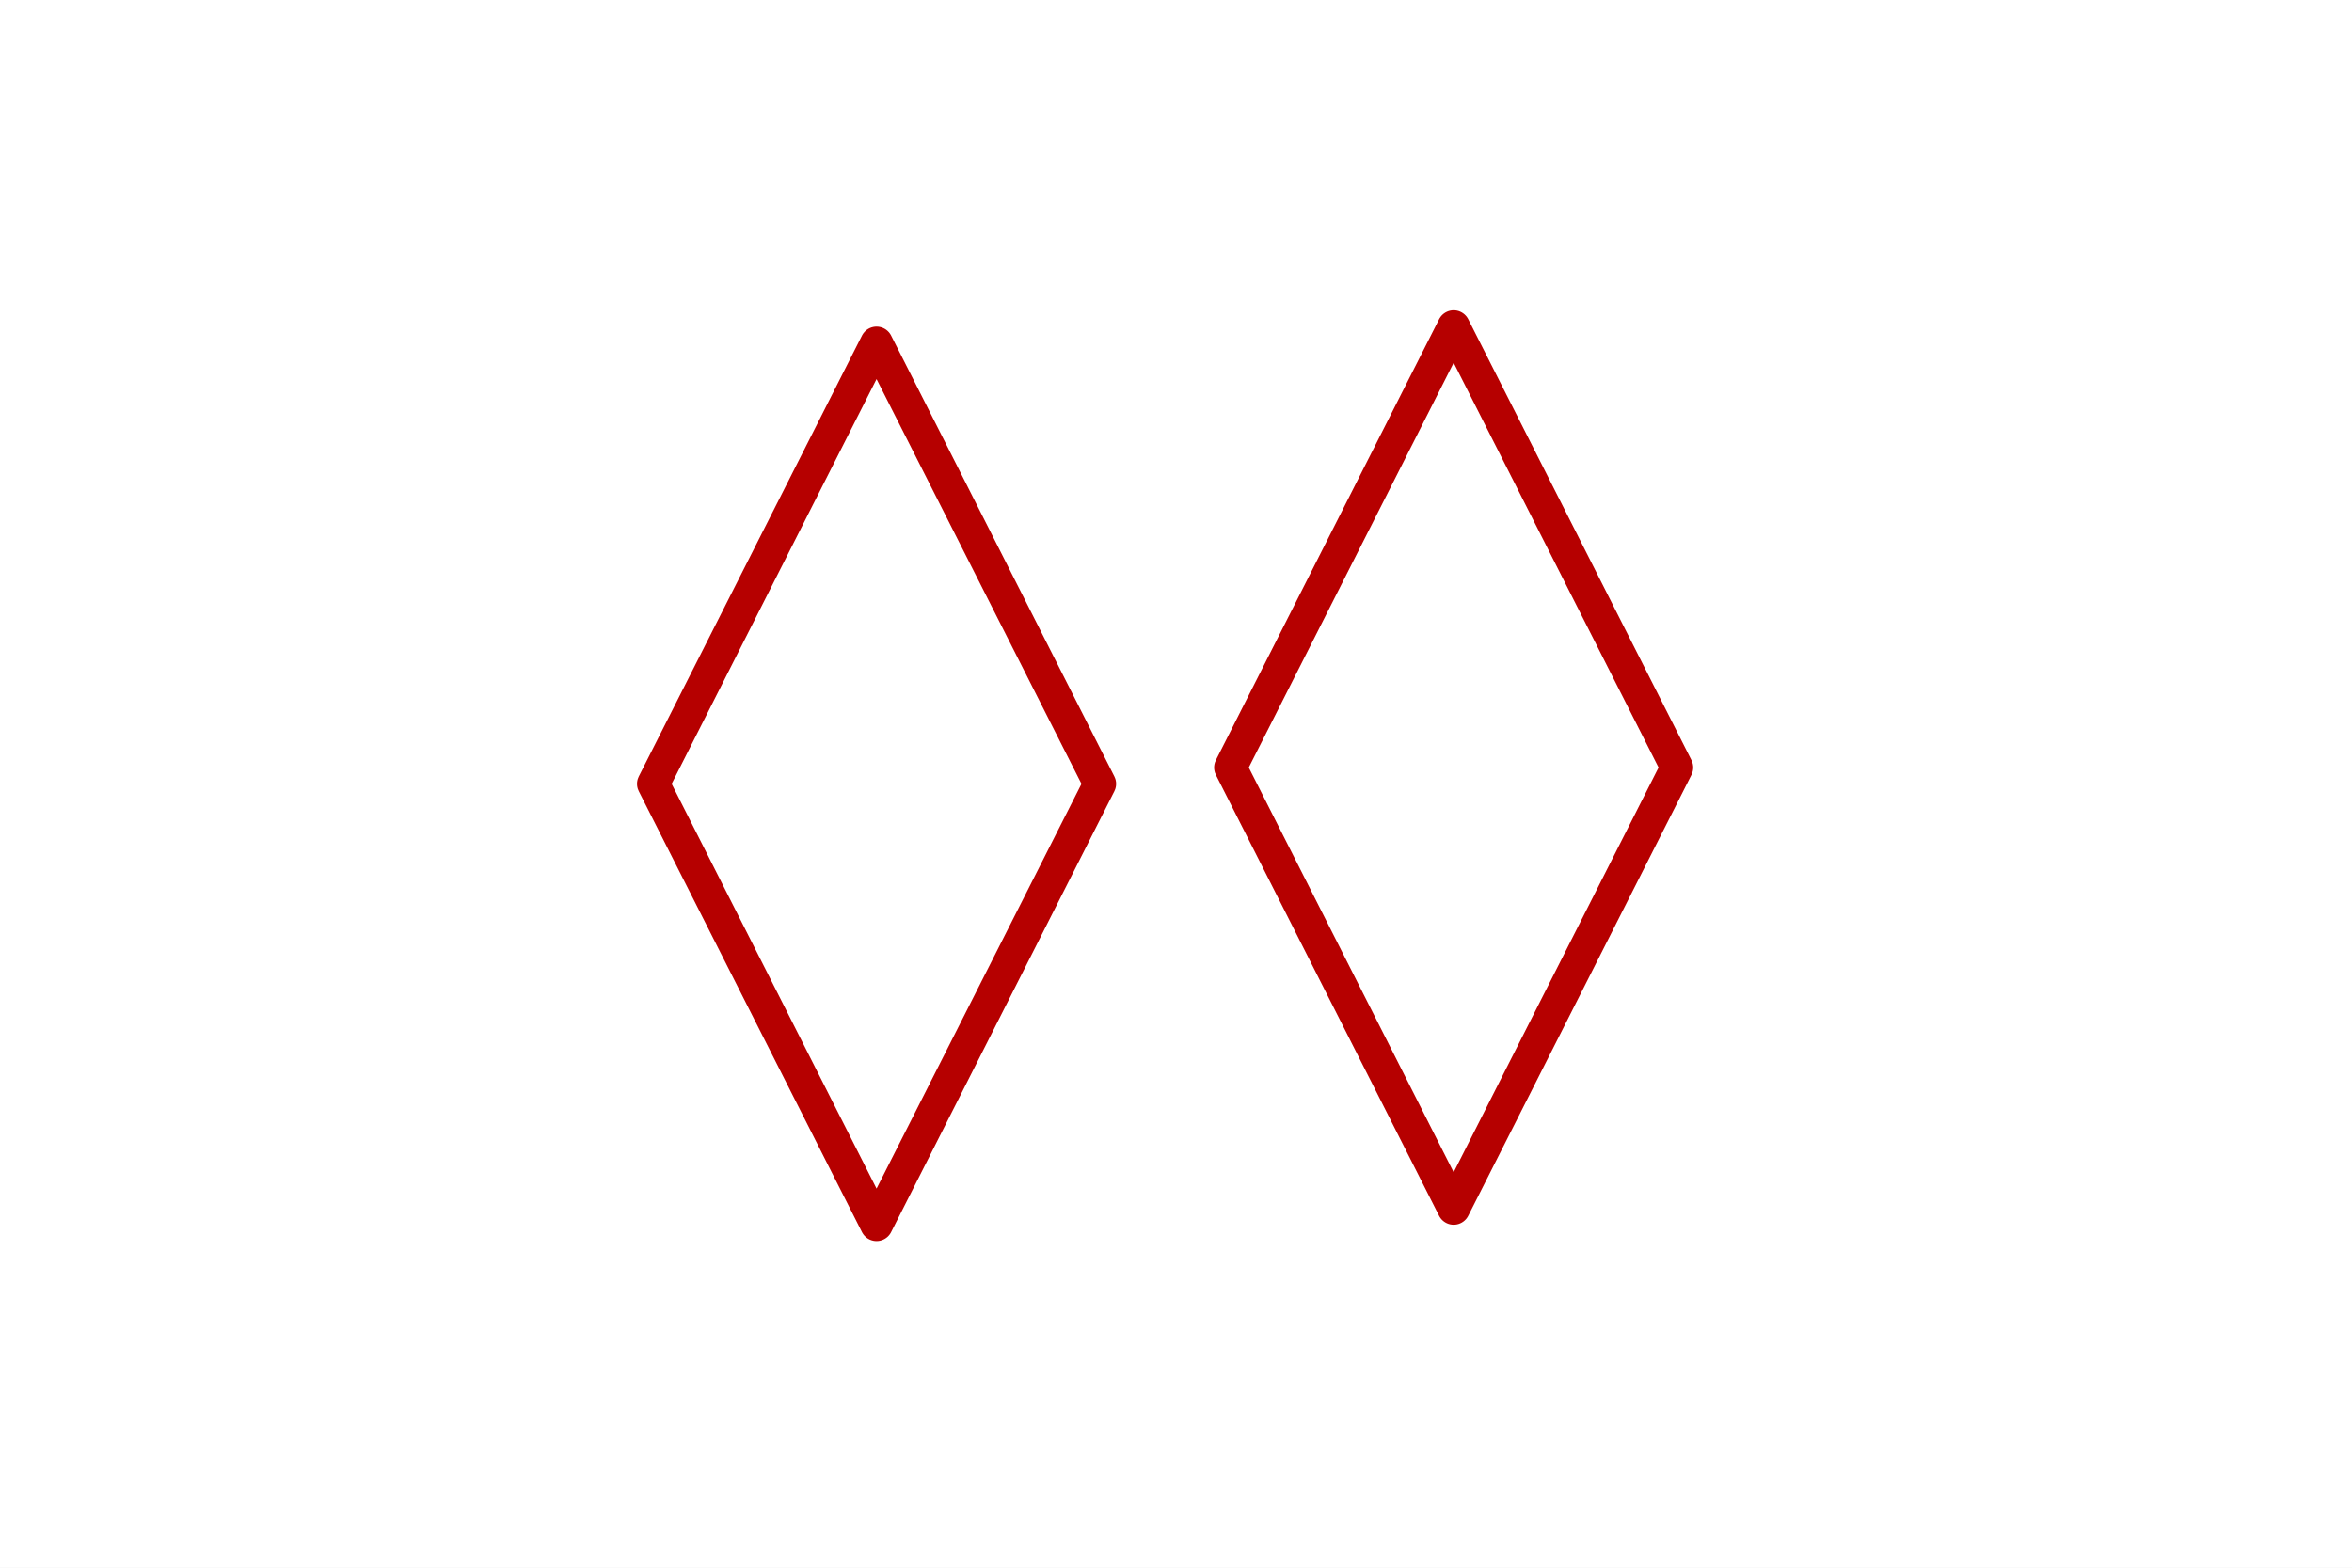
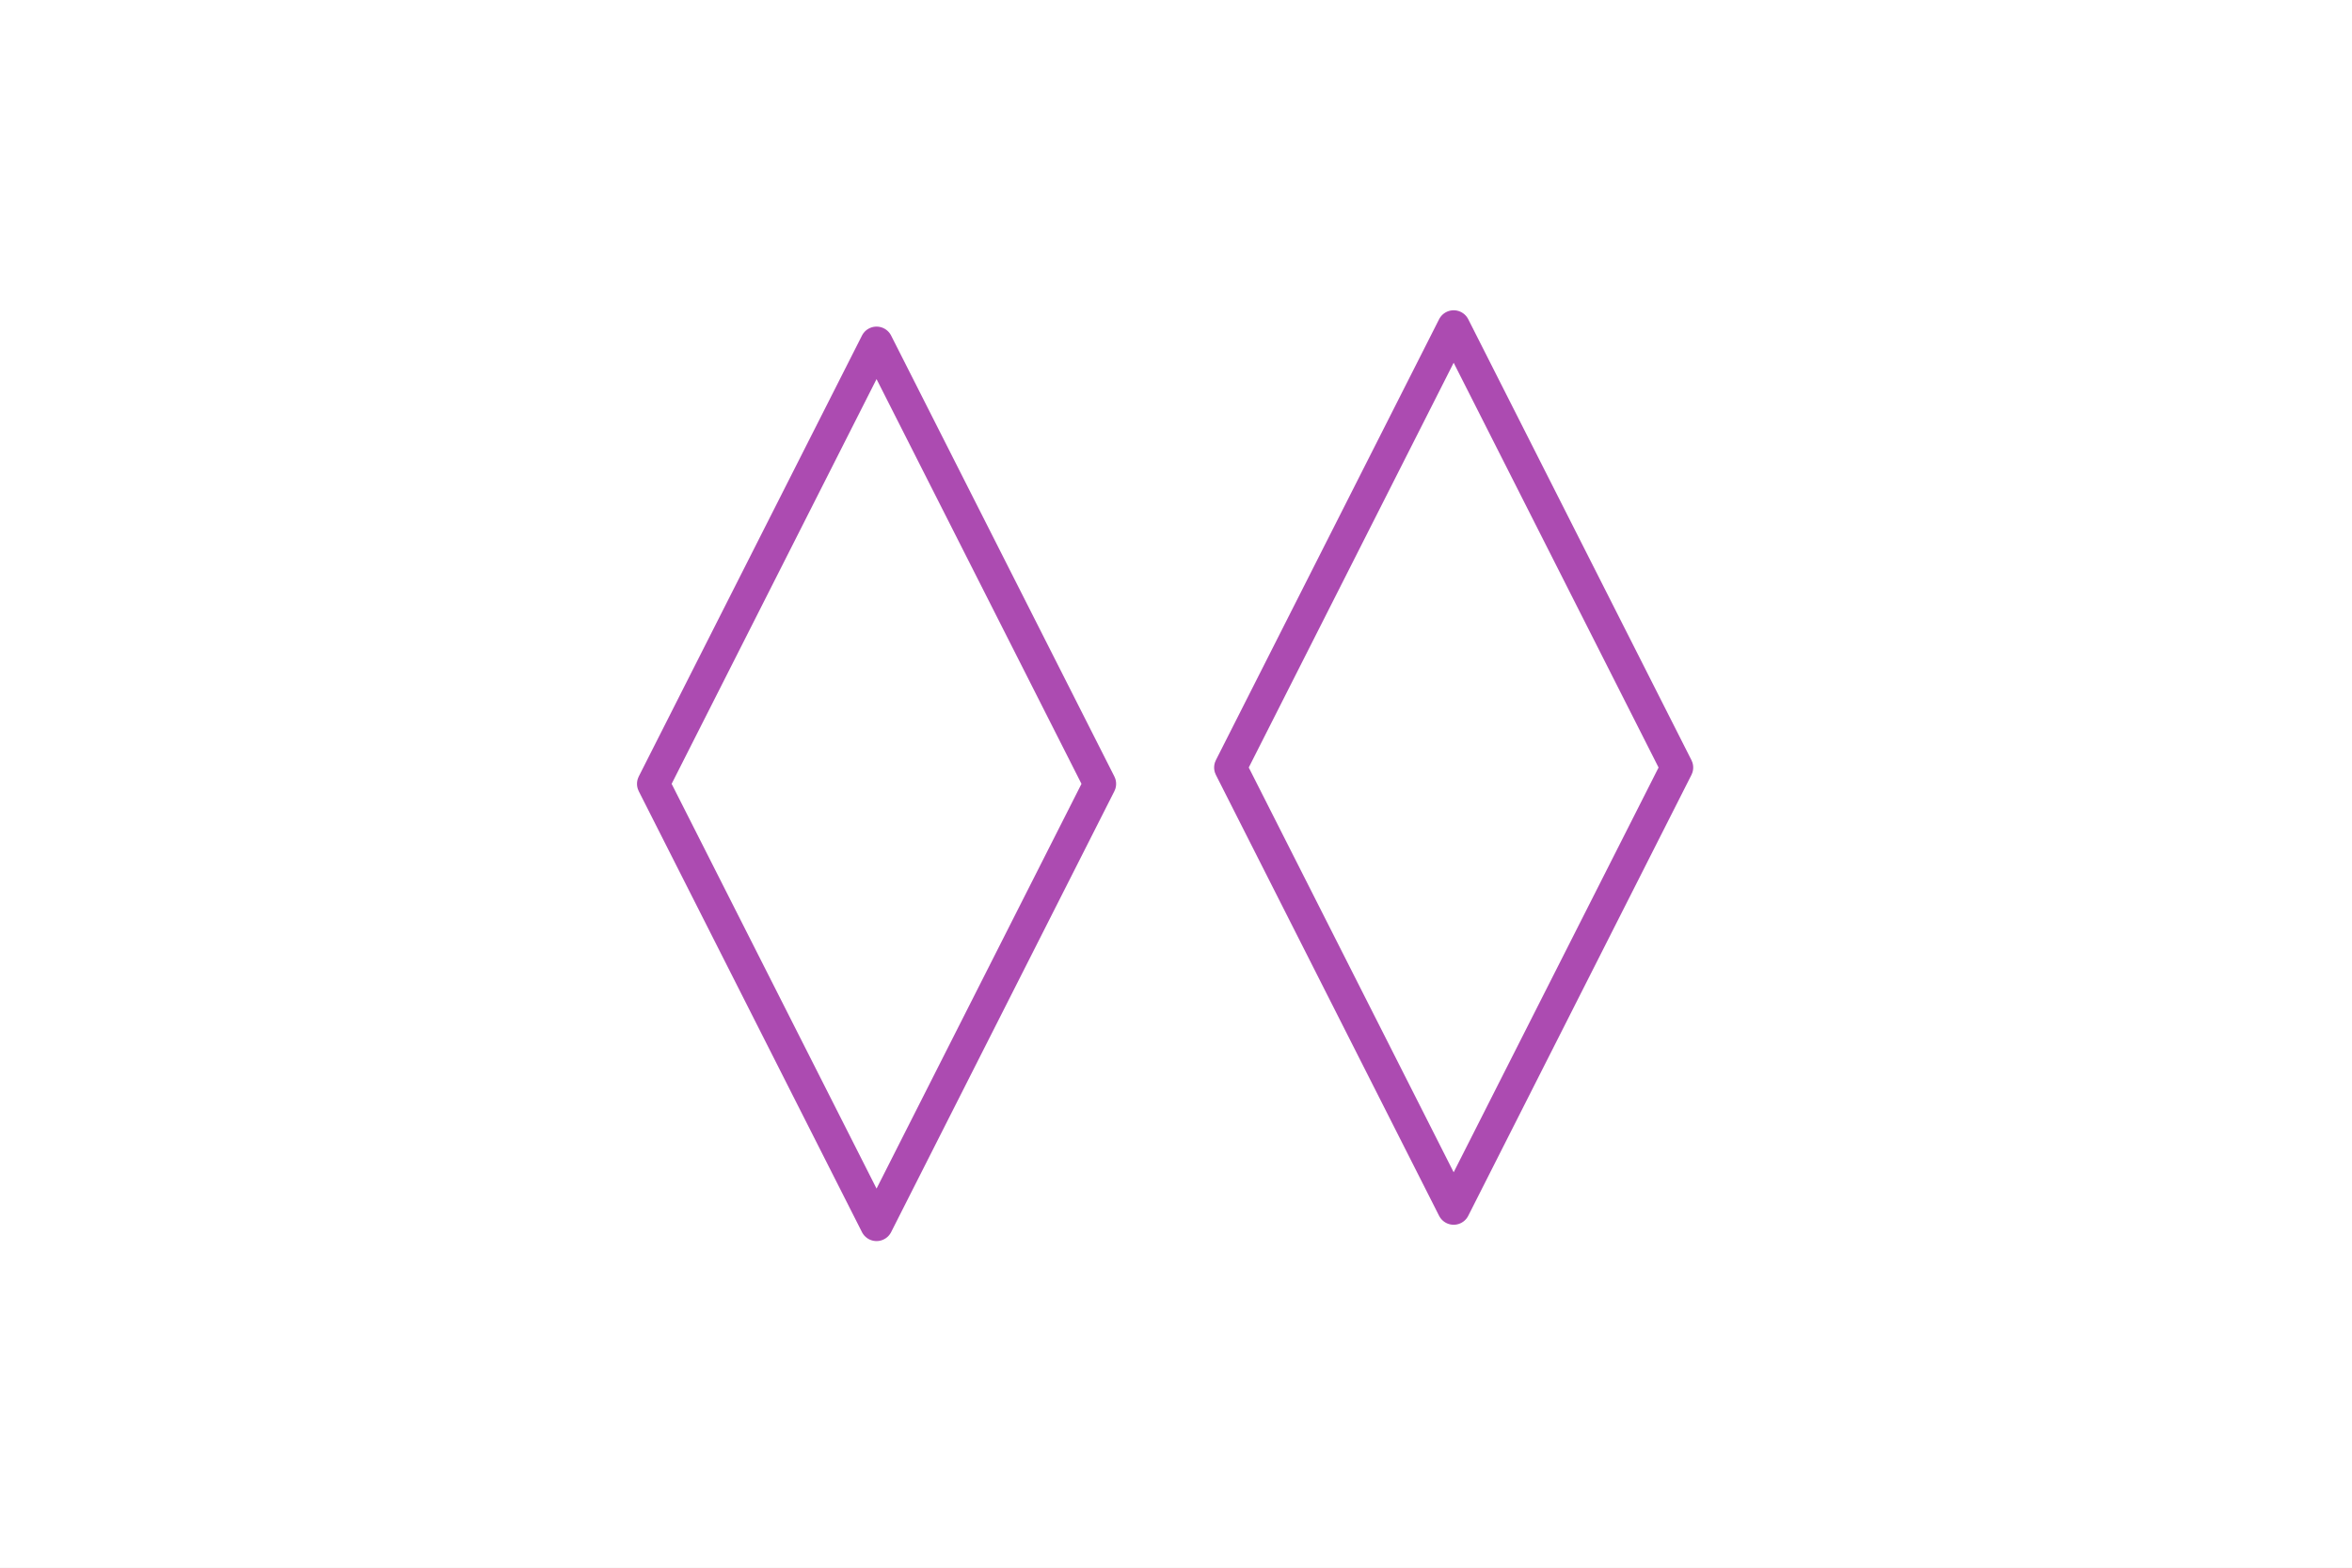
<svg xmlns="http://www.w3.org/2000/svg" width="72" height="48" viewBox="0 0 72 48" fill="none">
  <rect width="72" height="48" fill="white" />
-   <path d="M20 24L26.833 10.5L33.667 24L26.833 37.5L20 24Z" stroke="#B60000" stroke-linejoin="round" />
-   <path d="M37.667 23.5L44.5 10L51.333 23.5L44.5 37L37.667 23.5Z" stroke="#B60000" stroke-linejoin="round" />
+   <path d="M20 24L26.833 10.5L33.667 24L26.833 37.5L20 24Z" stroke="#AC4BB1" stroke-linejoin="round" />
+   <path d="M37.667 23.5L44.5 10L51.333 23.5L44.5 37L37.667 23.5Z" stroke="#AC4BB1" stroke-linejoin="round" />
</svg>
